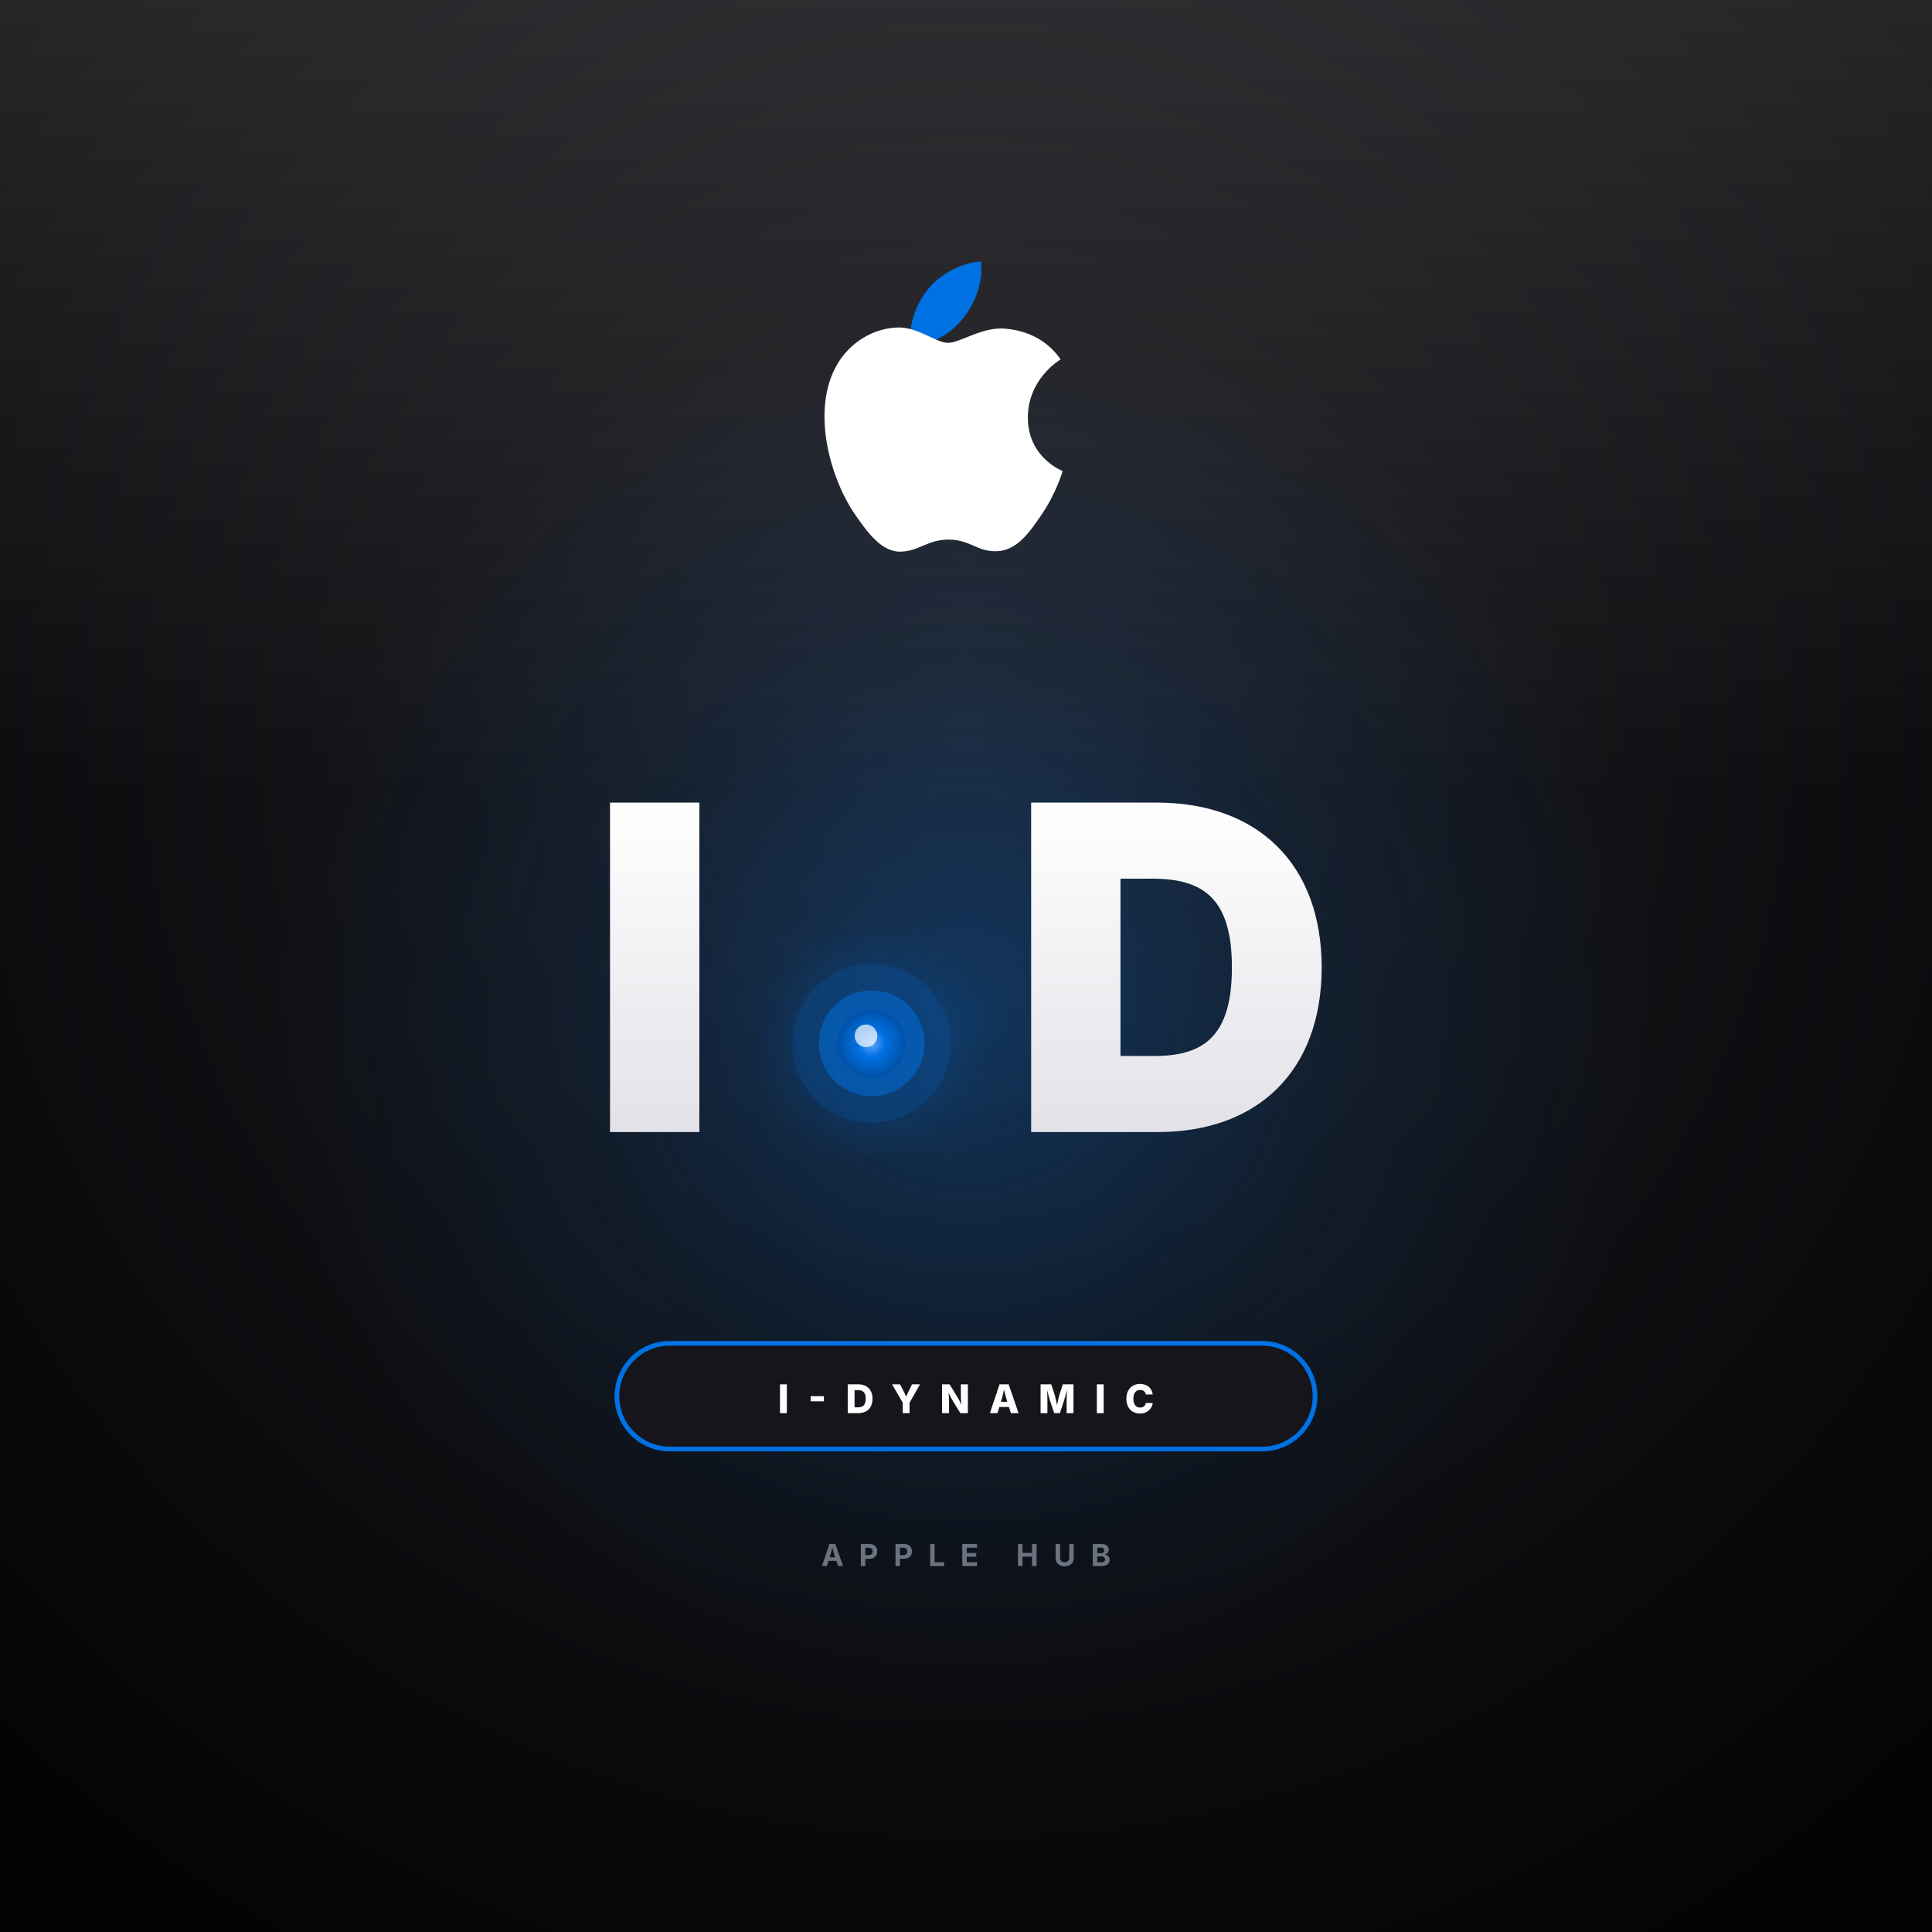
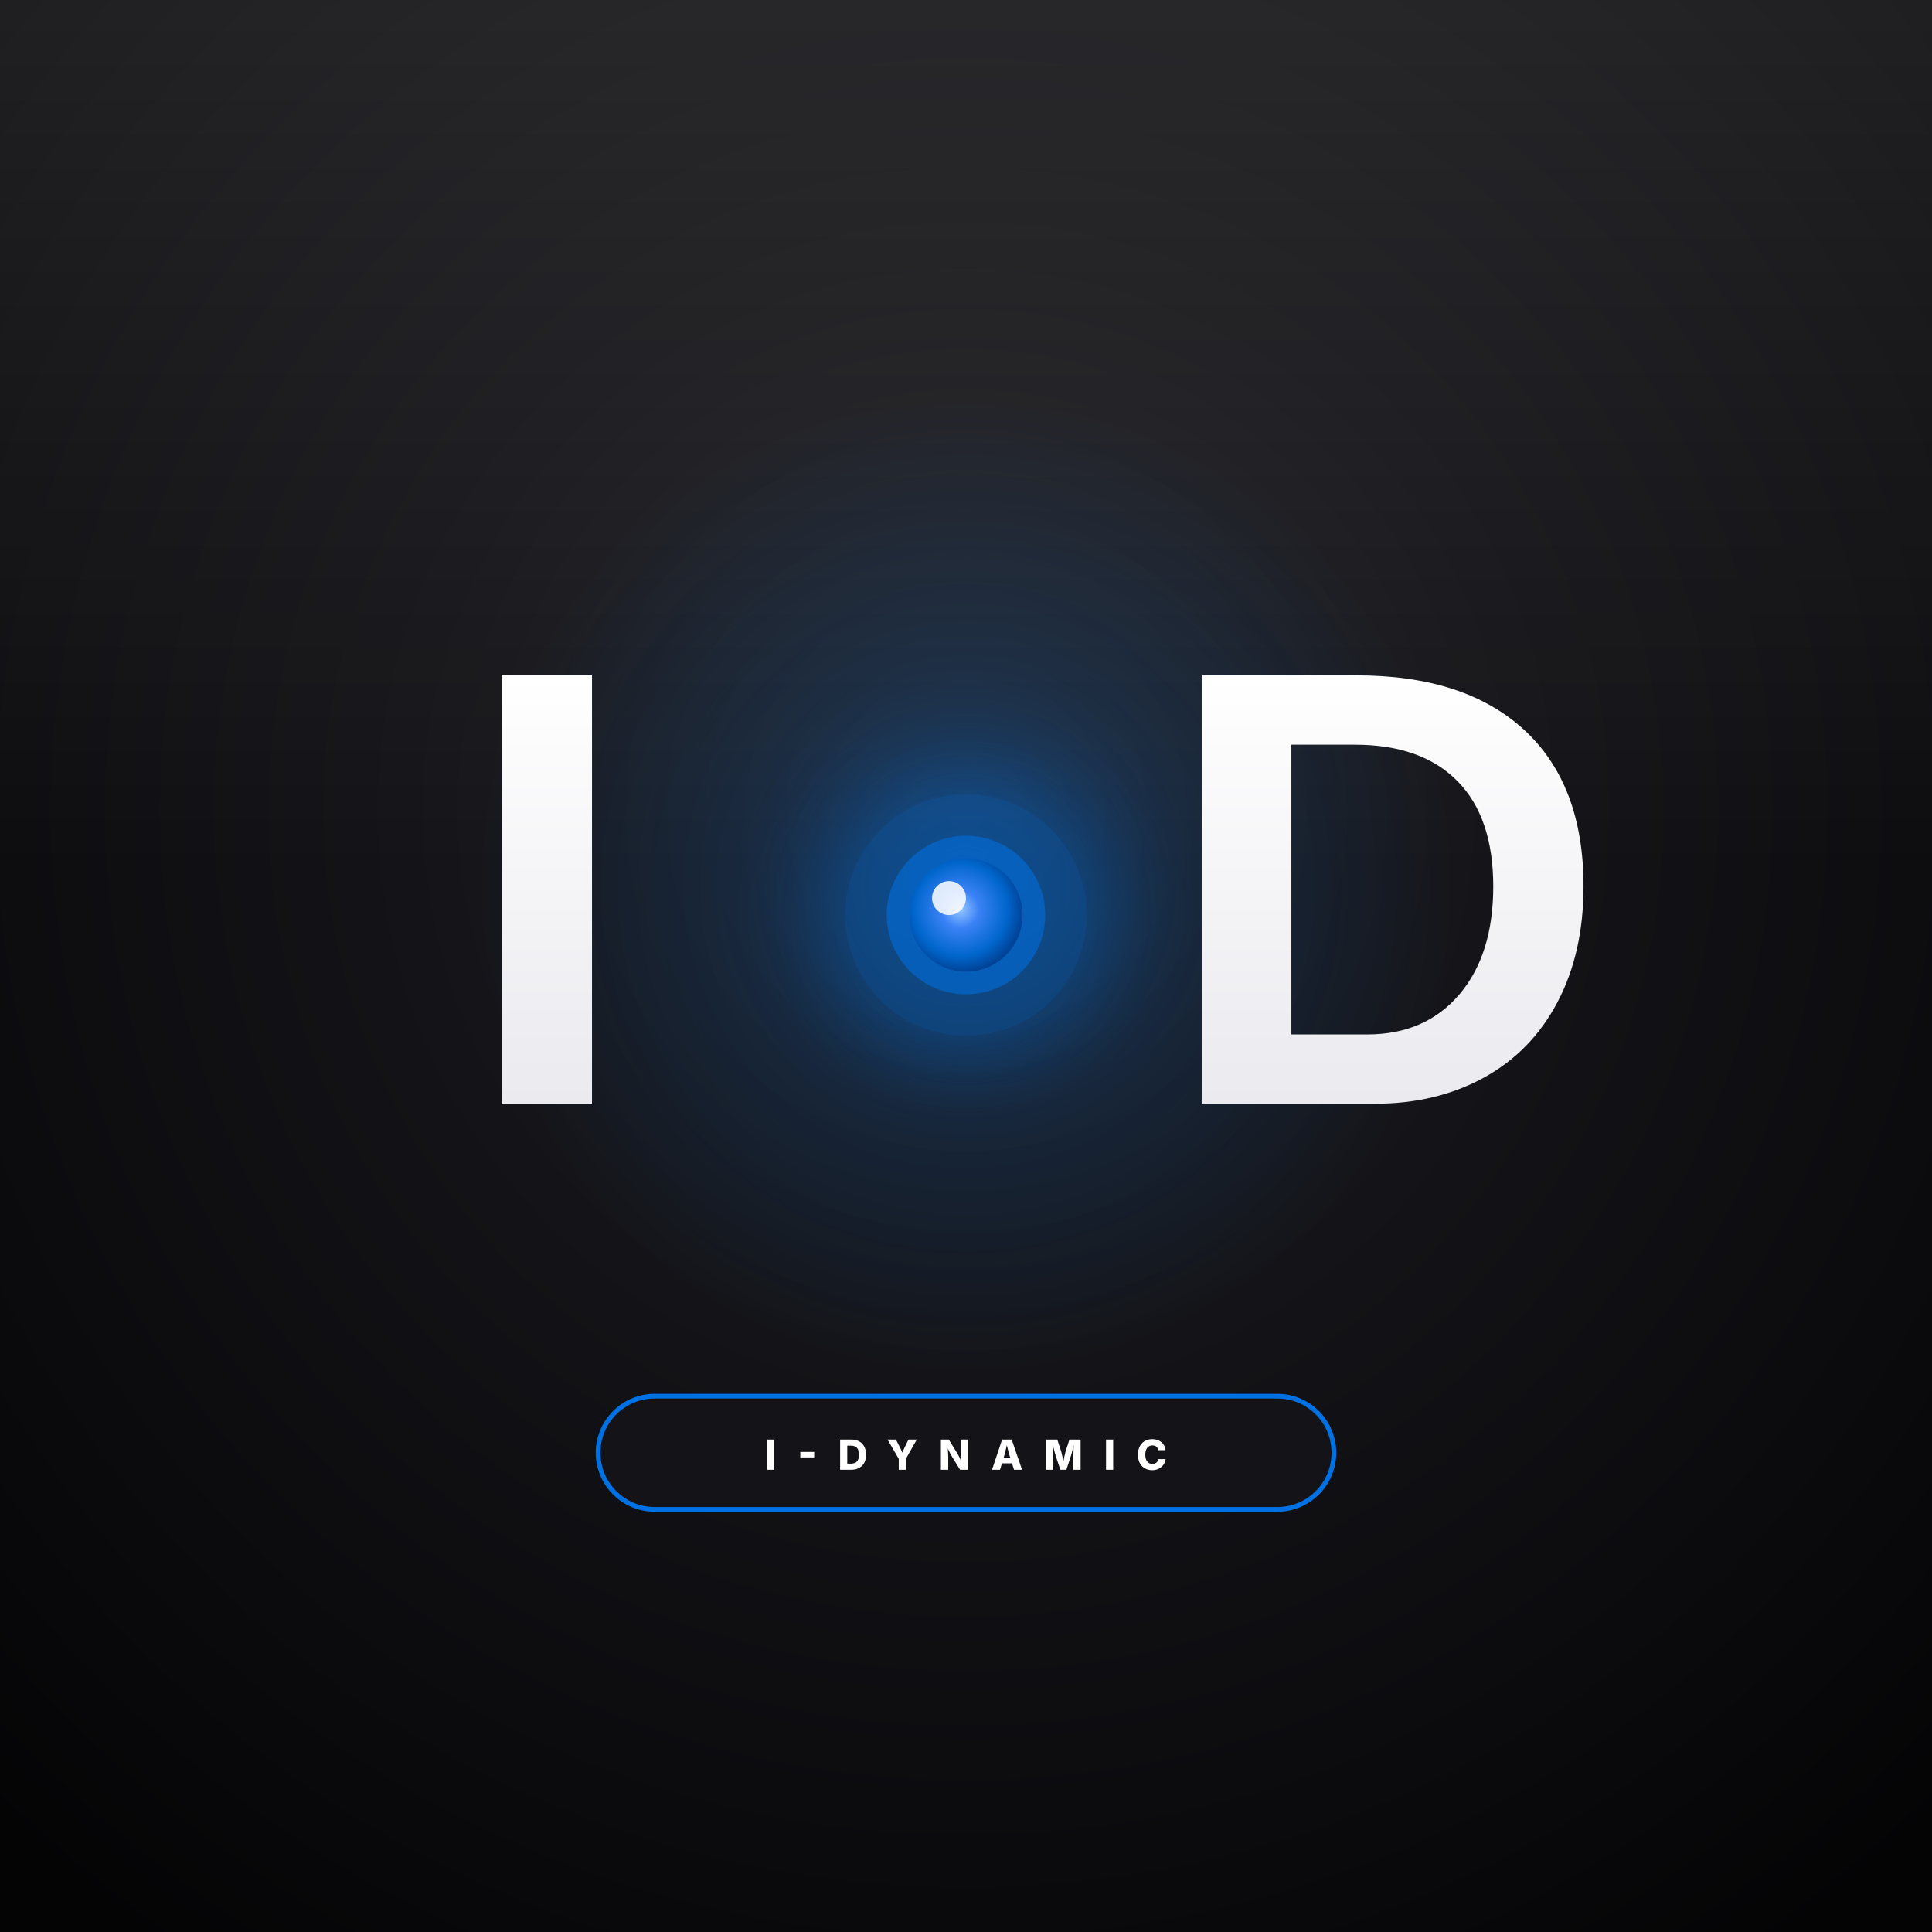
<svg xmlns="http://www.w3.org/2000/svg" width="1024" height="1024" viewBox="0 0 1024 1024">
  <defs>
-     <radialGradient id="bg" cx="50%" cy="38%" r="75%">
-       <stop offset="0%" stop-color="#1E1E24" />
-       <stop offset="35%" stop-color="#141418" />
-       <stop offset="70%" stop-color="#0B0B0E" />
-       <stop offset="100%" stop-color="#030304" />
+     <radialGradient id="bg" cx="50%" cy="42%" r="72%">
+       <stop offset="0%" stop-color="#222228" />
+       <stop offset="40%" stop-color="#141418" />
+       <stop offset="75%" stop-color="#0B0B0E" />
+       <stop offset="100%" stop-color="#040405" />
    </radialGradient>
-     <radialGradient id="blueGlow" cx="50%" cy="52%" r="50%">
-       <stop offset="0%" stop-color="#0071E3" stop-opacity="0.32" />
-       <stop offset="45%" stop-color="#0071E3" stop-opacity="0.10" />
-       <stop offset="85%" stop-color="#0071E3" stop-opacity="0" />
+     <radialGradient id="ambientBlue" cx="50%" cy="48%" r="45%">
+       <stop offset="0%" stop-color="#0071E3" stop-opacity="0.38" />
+       <stop offset="35%" stop-color="#0071E3" stop-opacity="0.14" />
+       <stop offset="75%" stop-color="#0071E3" stop-opacity="0" />
    </radialGradient>
-     <radialGradient id="nodeGlow" cx="50%" cy="50%" r="50%">
-       <stop offset="0%" stop-color="#60A5FA" />
-       <stop offset="40%" stop-color="#0071E3" />
-       <stop offset="100%" stop-color="#0051A8" />
+     <radialGradient id="nodeCore" cx="45%" cy="45%" r="55%">
+       <stop offset="0%" stop-color="#93C5FD" />
+       <stop offset="30%" stop-color="#3B82F6" />
+       <stop offset="75%" stop-color="#0066CC" />
+       <stop offset="100%" stop-color="#004499" />
    </radialGradient>
+     <linearGradient id="whiteLetter" x1="0%" y1="0%" x2="0%" y2="100%">
+       <stop offset="0%" stop-color="#FFFFFF" />
+       <stop offset="100%" stop-color="#EAEAEF" />
+     </linearGradient>
    <linearGradient id="topSheen" x1="0%" y1="0%" x2="0%" y2="100%">
-       <stop offset="0%" stop-color="#FFFFFF" stop-opacity="0.12" />
+       <stop offset="0%" stop-color="#FFFFFF" stop-opacity="0.10" />
      <stop offset="100%" stop-color="#FFFFFF" stop-opacity="0" />
    </linearGradient>
-     <linearGradient id="letterGrad" x1="0%" y1="0%" x2="0%" y2="100%">
-       <stop offset="0%" stop-color="#FFFFFF" />
-       <stop offset="100%" stop-color="#E2E2E8" />
-     </linearGradient>
-     <filter id="glow" x="-20%" y="-20%" width="140%" height="140%">
-       <feGaussianBlur stdDeviation="16" result="blur" />
-       <feComposite in="SourceGraphic" in2="blur" operator="over" />
+     <filter id="nodeGlowFilter" x="-50%" y="-50%" width="200%" height="200%">
+       <feGaussianBlur stdDeviation="24" result="blur1" />
+       <feGaussianBlur stdDeviation="12" result="blur2" />
+       <feMerge>
+         <feMergeNode in="blur1" />
+         <feMergeNode in="blur2" />
+         <feMergeNode in="SourceGraphic" />
+       </feMerge>
    </filter>
  </defs>
  <rect width="1024" height="1024" fill="url(#bg)" />
-   <rect width="1024" height="420" fill="url(#topSheen)" />
-   <circle cx="512" cy="520" r="440" fill="url(#blueGlow)" />
-   <g transform="translate(512, 275) scale(2.2)">
-     <path d="M-0.8 -48.2 C2.1 -51.8 4.2 -56.8 3.6 -62 C-0.8 -61.8 -6.2 -59 -9.1 -55.4 C-11.7 -52.2 -14 -47.1 -13.3 -42.1 C-8.2 -41.7 -3.5 -44.8 -0.8 -48.2 Z" fill="#0071E3" />
-     <path d="M14.9 -24.4 C14.9 -33.6 22.4 -38.2 22.8 -38.4 C18.5 -44.7 11.9 -45.6 9.6 -45.8 C4 -46.4 -1.4 -42.4 -4.3 -42.4 C-7.2 -42.4 -11.6 -46.2 -16.3 -46.1 C-22.3 -46 -28 -42.5 -31.1 -37.1 C-37.4 -26.1 -32.7 -9.7 -26.7 -1 C-23.7 3.3 -20.3 8.1 -15.6 7.9 C-11.1 7.7 -9.3 5 -4.2 5 C1 5 2.6 7.9 7.3 7.8 C12.2 7.7 15.2 3.4 18.2 -1 C21.7 -6.1 23.1 -11 23.3 -11.5 C23.1 -11.6 14.9 -14.8 14.9 -24.4 Z" fill="#FFFFFF" />
-   </g>
-   <g transform="translate(512, 535)">
-     <text x="-165" y="65" text-anchor="middle" font-family="-apple-system, BlinkMacSystemFont, 'SF Pro Display', 'Helvetica Neue', sans-serif" font-size="240" font-weight="900" fill="url(#letterGrad)" letter-spacing="-2">
+   <rect width="1024" height="460" fill="url(#topSheen)" />
+   <circle cx="512" cy="485" r="380" fill="url(#ambientBlue)" />
+   <g font-family="-apple-system, BlinkMacSystemFont, 'SF Pro Display', 'Helvetica Neue', Arial, sans-serif" font-weight="900">
+     <text x="290" y="585" text-anchor="middle" font-size="330" fill="url(#whiteLetter)" letter-spacing="-4">
      I
    </text>
-     <circle cx="-50" cy="18" r="42" fill="#0071E3" opacity="0.25" filter="url(#glow)" />
-     <circle cx="-50" cy="18" r="28" fill="#0071E3" opacity="0.5" />
-     <circle cx="-50" cy="18" r="18" fill="url(#nodeGlow)" />
-     <circle cx="-53" cy="14" r="6" fill="#FFFFFF" opacity="0.7" />
-     <text x="110" y="65" text-anchor="middle" font-family="-apple-system, BlinkMacSystemFont, 'SF Pro Display', 'Helvetica Neue', sans-serif" font-size="240" font-weight="900" fill="url(#letterGrad)" letter-spacing="-2">
+     <circle cx="512" cy="485" r="64" fill="#0071E3" opacity="0.30" filter="url(#nodeGlowFilter)" />
+     <circle cx="512" cy="485" r="42" fill="#0071E3" opacity="0.55" />
+     <circle cx="512" cy="485" r="30" fill="url(#nodeCore)" />
+     <circle cx="503" cy="476" r="9" fill="#FFFFFF" opacity="0.85" />
+     <text x="734" y="585" text-anchor="middle" font-size="330" fill="url(#whiteLetter)" letter-spacing="-4">
      D
    </text>
  </g>
-   <g transform="translate(512, 740)">
-     <rect x="-185" y="-28" width="370" height="56" rx="28" fill="#15151B" stroke="#0071E3" stroke-width="2.5" />
-     <text x="0" y="9" text-anchor="middle" font-family="-apple-system, BlinkMacSystemFont, 'SF Pro Text', sans-serif" font-size="21" font-weight="800" letter-spacing="10" fill="#FFFFFF">
+   <g transform="translate(512, 770)">
+     <rect x="-195" y="-30" width="390" height="60" rx="30" fill="#141418" stroke="#0071E3" stroke-width="2.5" />
+     <text x="0" y="9" text-anchor="middle" font-family="-apple-system, BlinkMacSystemFont, 'SF Pro Text', sans-serif" font-size="22" font-weight="800" letter-spacing="11" fill="#FFFFFF">
      I-DYNAMIC
    </text>
  </g>
-   <text x="512" y="830" text-anchor="middle" font-family="-apple-system, BlinkMacSystemFont, 'SF Pro Text', sans-serif" font-size="16" font-weight="700" letter-spacing="8" fill="#6B7280">
-     APPLE HUB
-   </text>
</svg>
